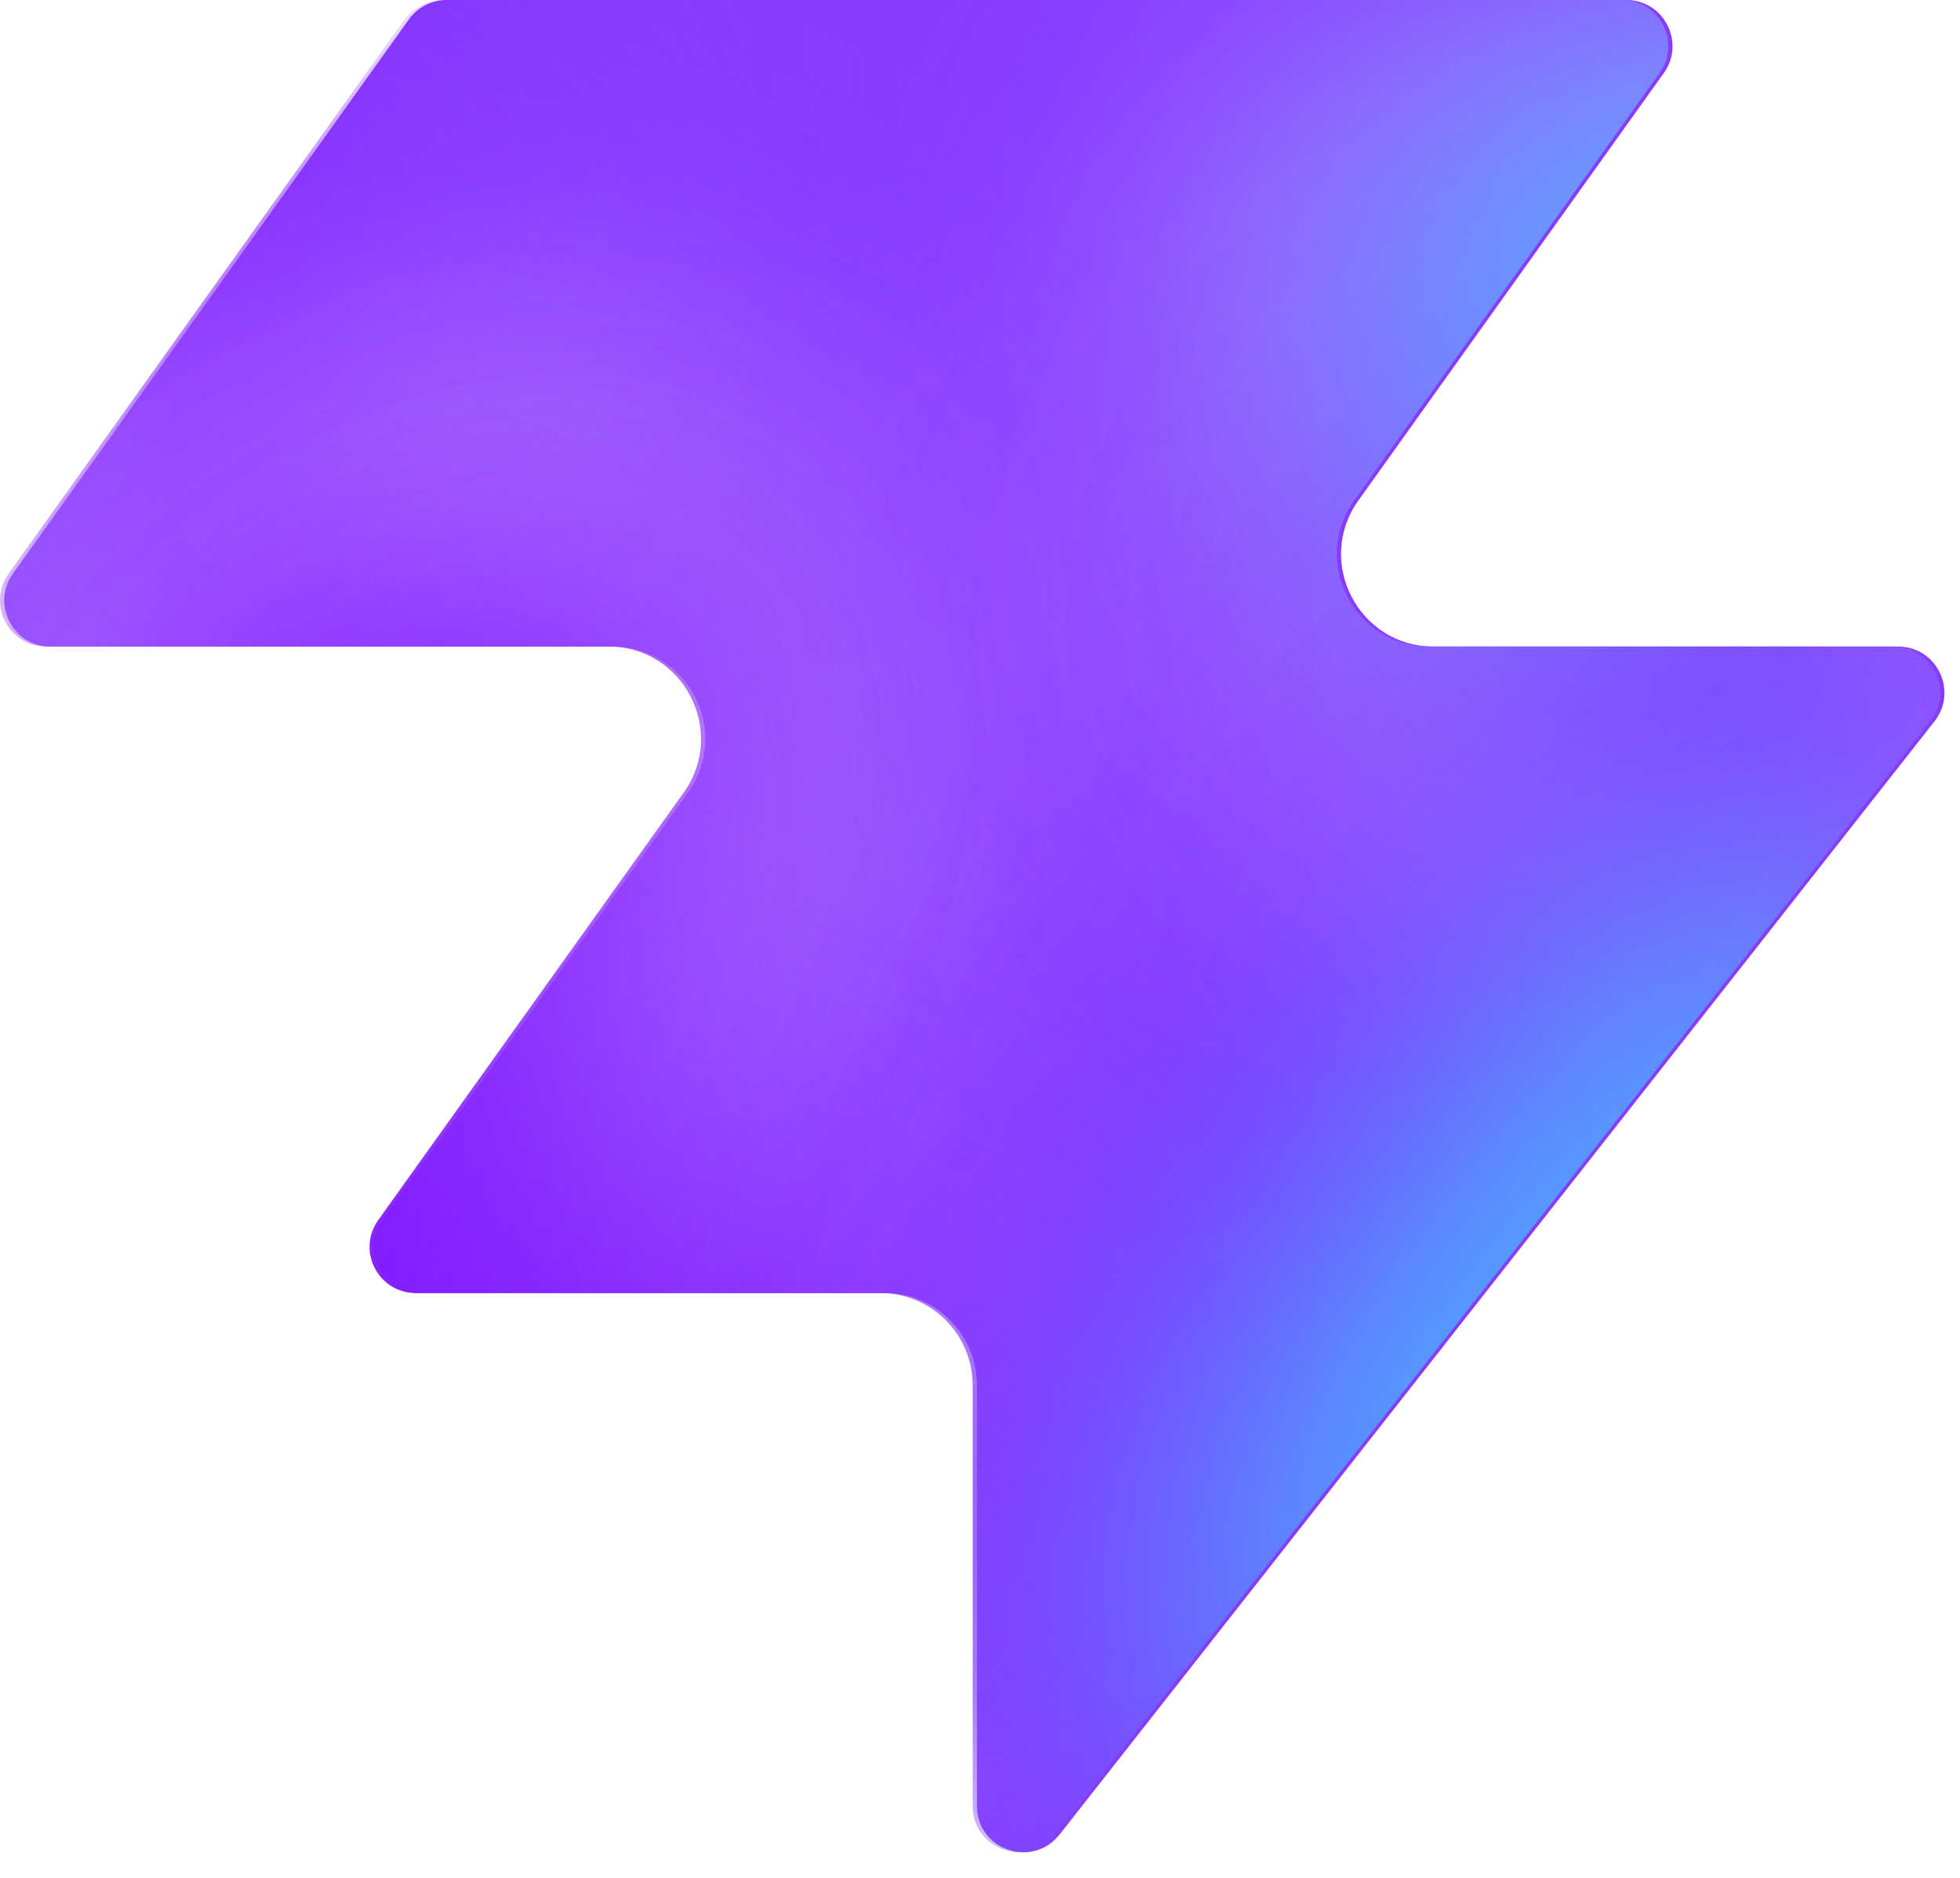
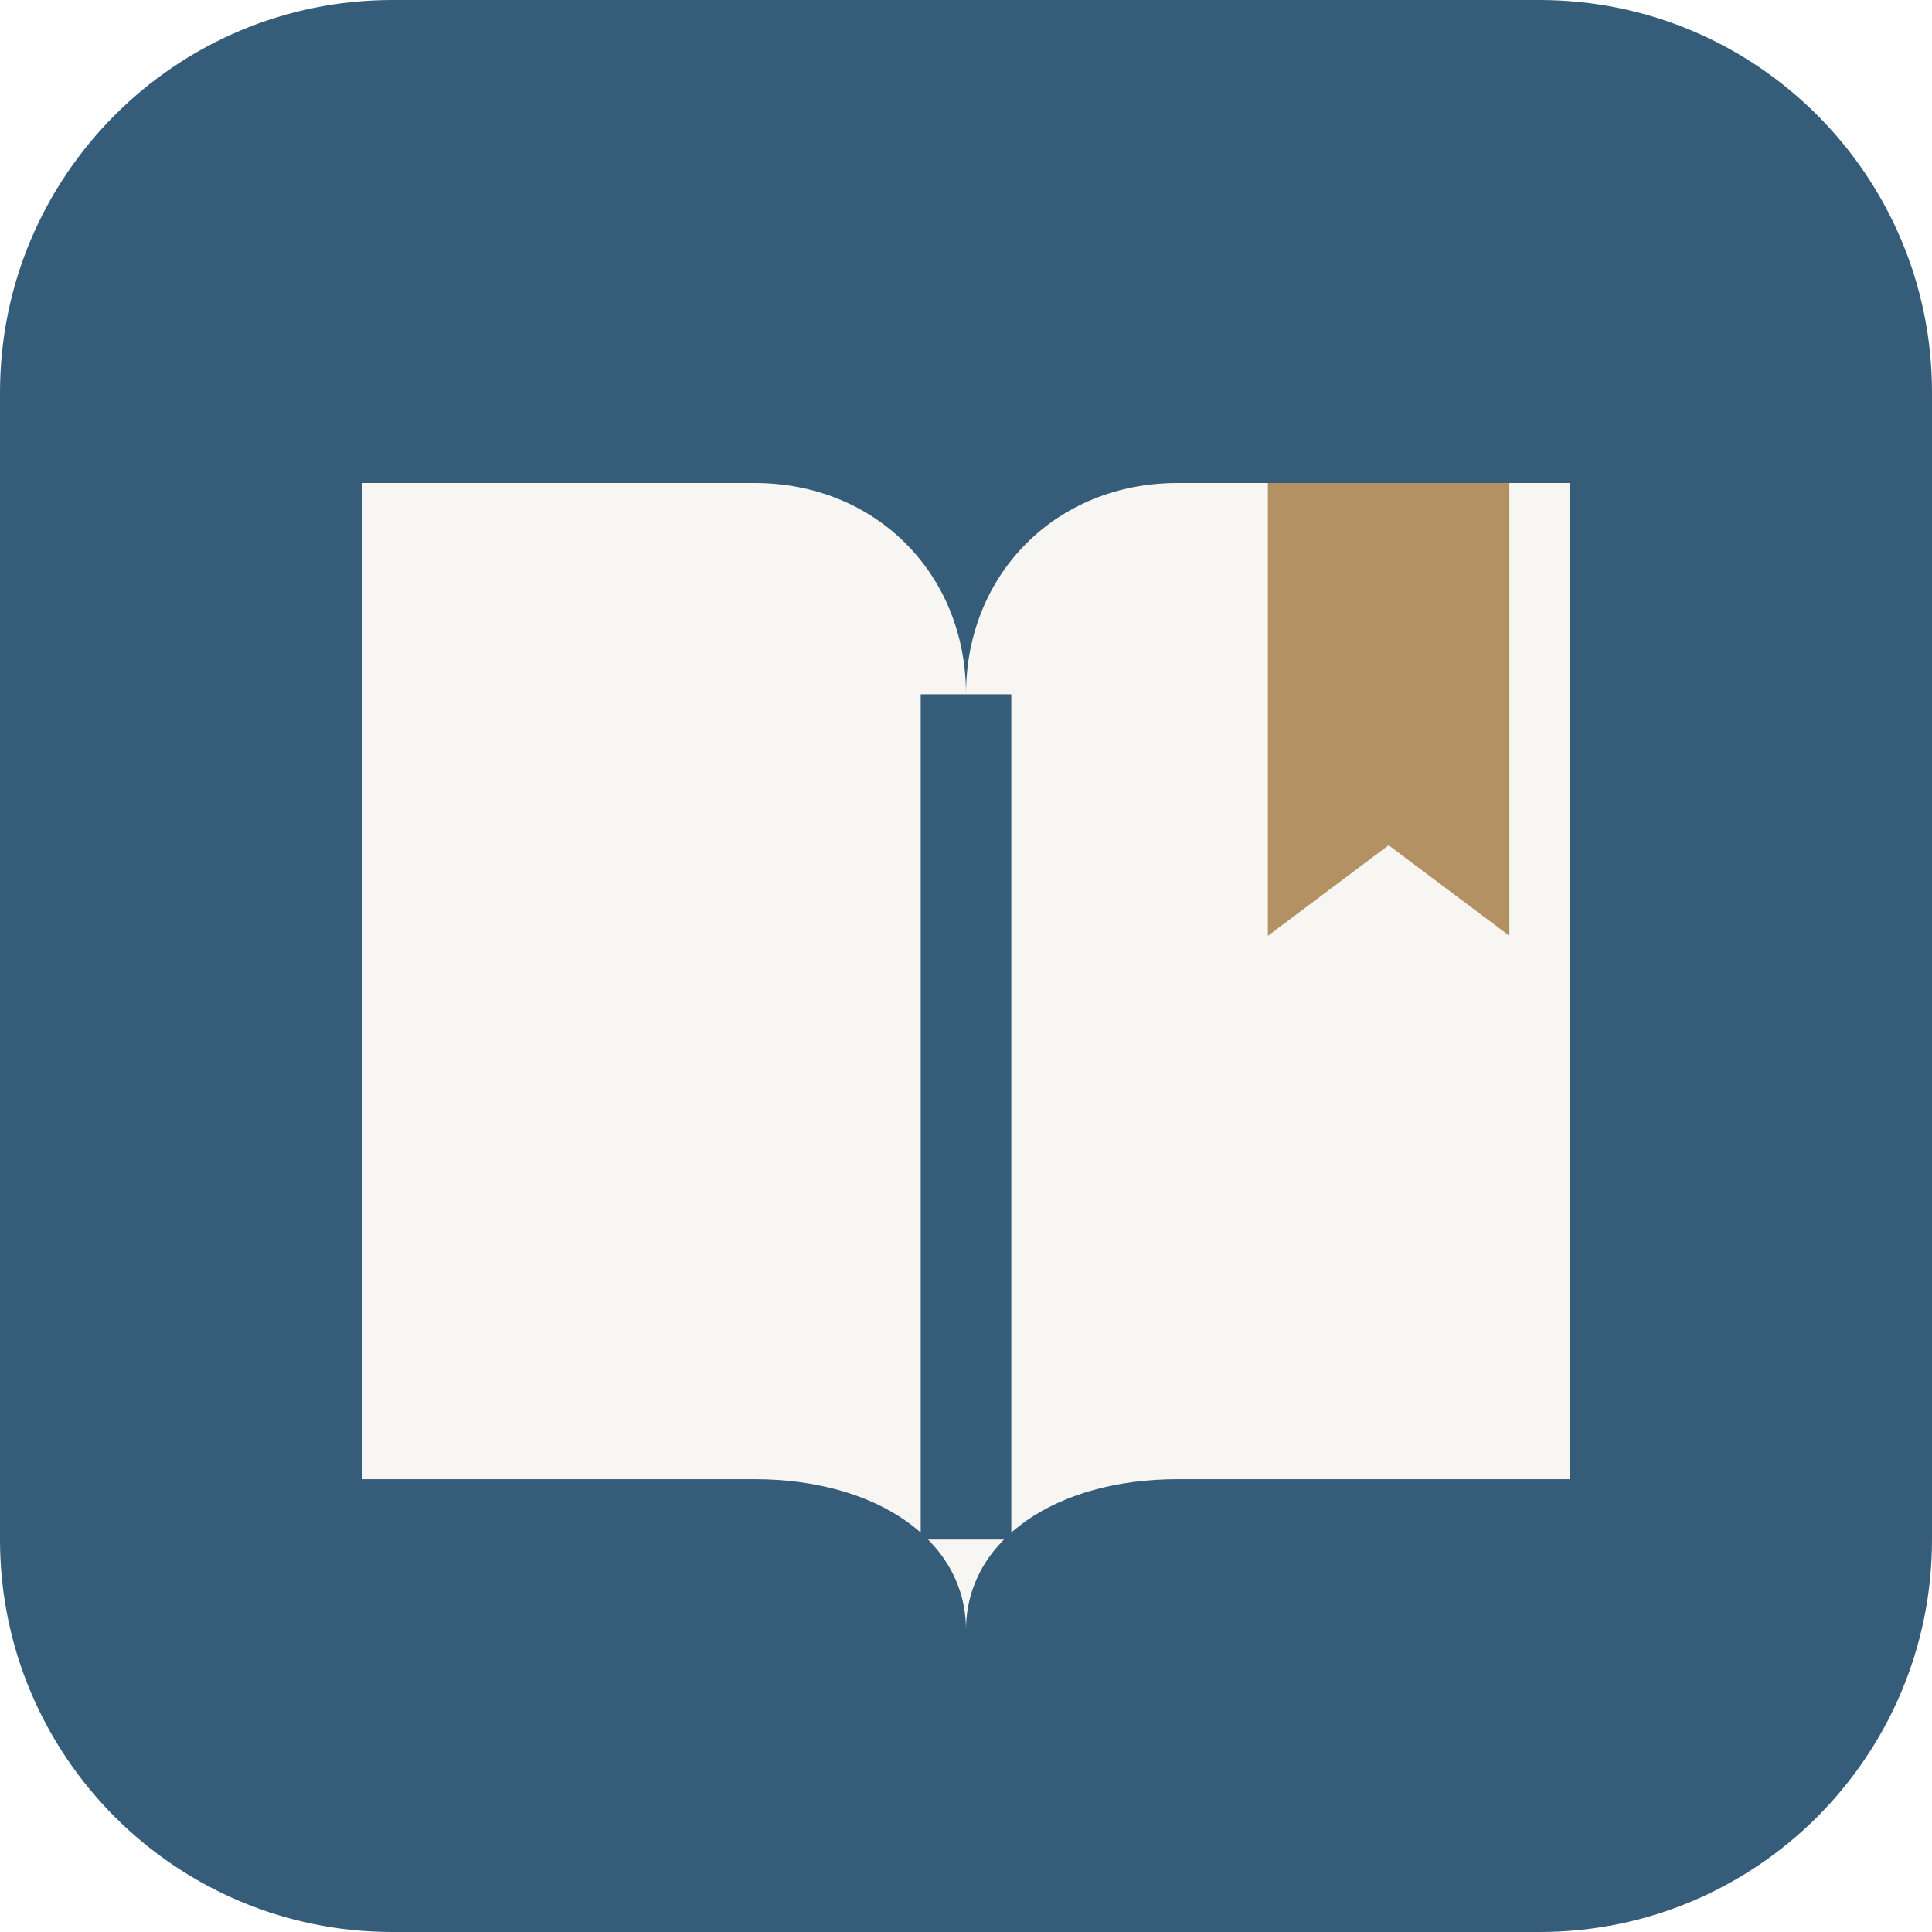
- <svg xmlns="http://www.w3.org/2000/svg" width="48" height="46" fill="none" viewBox="0 0 48 46">
-   <path fill="#863bff" d="M25.946 44.938c-.664.845-2.021.375-2.021-.698V33.937a2.26 2.26 0 0 0-2.262-2.262H10.287c-.92 0-1.456-1.04-.92-1.788l7.48-10.471c1.07-1.497 0-3.578-1.842-3.578H1.237c-.92 0-1.456-1.04-.92-1.788L10.013.474c.214-.297.556-.474.92-.474h28.894c.92 0 1.456 1.04.92 1.788l-7.48 10.471c-1.07 1.498 0 3.579 1.842 3.579h11.377c.943 0 1.473 1.088.89 1.83L25.947 44.94z" style="fill:#863bff;fill:color(display-p3 .525 .23 1);fill-opacity:1" />
-   <mask id="a" width="48" height="46" x="0" y="0" maskUnits="userSpaceOnUse" style="mask-type:alpha">
-     <path fill="#000" d="M25.842 44.938c-.664.844-2.021.375-2.021-.698V33.937a2.26 2.26 0 0 0-2.262-2.262H10.183c-.92 0-1.456-1.04-.92-1.788l7.48-10.471c1.07-1.498 0-3.579-1.842-3.579H1.133c-.92 0-1.456-1.04-.92-1.787L9.91.473c.214-.297.556-.474.92-.474h28.894c.92 0 1.456 1.04.92 1.788l-7.48 10.471c-1.07 1.498 0 3.578 1.842 3.578h11.377c.943 0 1.473 1.088.89 1.832L25.843 44.94z" style="fill:#000;fill-opacity:1" />
-   </mask>
-   <g mask="url(#a)">
-     <g filter="url(#b)">
-       <ellipse cx="5.508" cy="14.704" fill="#ede6ff" rx="5.508" ry="14.704" style="fill:#ede6ff;fill:color(display-p3 .927 .903 1);fill-opacity:1" transform="matrix(.00324 1 1 -.00324 -4.47 31.516)" />
-     </g>
-     <g filter="url(#c)">
-       <ellipse cx="10.399" cy="29.851" fill="#ede6ff" rx="10.399" ry="29.851" style="fill:#ede6ff;fill:color(display-p3 .927 .903 1);fill-opacity:1" transform="matrix(.00324 1 1 -.00324 -39.328 7.883)" />
-     </g>
-     <g filter="url(#d)">
-       <ellipse cx="5.508" cy="30.487" fill="#7e14ff" rx="5.508" ry="30.487" style="fill:#7e14ff;fill:color(display-p3 .492 .077 1);fill-opacity:1" transform="rotate(89.814 -25.913 -14.639)scale(1 -1)" />
-     </g>
-     <g filter="url(#e)">
-       <ellipse cx="5.508" cy="30.599" fill="#7e14ff" rx="5.508" ry="30.599" style="fill:#7e14ff;fill:color(display-p3 .492 .077 1);fill-opacity:1" transform="rotate(89.814 -32.644 -3.334)scale(1 -1)" />
-     </g>
-     <g filter="url(#f)">
-       <ellipse cx="5.508" cy="30.599" fill="#7e14ff" rx="5.508" ry="30.599" style="fill:#7e14ff;fill:color(display-p3 .492 .077 1);fill-opacity:1" transform="matrix(.00324 1 1 -.00324 -34.34 30.47)" />
-     </g>
-     <g filter="url(#g)">
-       <ellipse cx="14.072" cy="22.078" fill="#ede6ff" rx="14.072" ry="22.078" style="fill:#ede6ff;fill:color(display-p3 .927 .903 1);fill-opacity:1" transform="rotate(93.35 24.506 48.493)scale(-1 1)" />
-     </g>
-     <g filter="url(#h)">
-       <ellipse cx="3.47" cy="21.501" fill="#7e14ff" rx="3.47" ry="21.501" style="fill:#7e14ff;fill:color(display-p3 .492 .077 1);fill-opacity:1" transform="rotate(89.009 28.708 47.59)scale(-1 1)" />
-     </g>
-     <g filter="url(#i)">
-       <ellipse cx="3.47" cy="21.501" fill="#7e14ff" rx="3.47" ry="21.501" style="fill:#7e14ff;fill:color(display-p3 .492 .077 1);fill-opacity:1" transform="rotate(89.009 28.708 47.59)scale(-1 1)" />
-     </g>
-     <g filter="url(#j)">
-       <ellipse cx=".387" cy="8.972" fill="#7e14ff" rx="4.407" ry="29.108" style="fill:#7e14ff;fill:color(display-p3 .492 .077 1);fill-opacity:1" transform="rotate(39.51 .387 8.972)" />
-     </g>
-     <g filter="url(#k)">
-       <ellipse cx="47.523" cy="-6.092" fill="#7e14ff" rx="4.407" ry="29.108" style="fill:#7e14ff;fill:color(display-p3 .492 .077 1);fill-opacity:1" transform="rotate(37.892 47.523 -6.092)" />
-     </g>
-     <g filter="url(#l)">
-       <ellipse cx="41.412" cy="6.333" fill="#47bfff" rx="5.971" ry="9.665" style="fill:#47bfff;fill:color(display-p3 .28 .748 1);fill-opacity:1" transform="rotate(37.892 41.412 6.333)" />
-     </g>
-     <g filter="url(#m)">
-       <ellipse cx="-1.879" cy="38.332" fill="#7e14ff" rx="4.407" ry="29.108" style="fill:#7e14ff;fill:color(display-p3 .492 .077 1);fill-opacity:1" transform="rotate(37.892 -1.88 38.332)" />
-     </g>
-     <g filter="url(#n)">
-       <ellipse cx="-1.879" cy="38.332" fill="#7e14ff" rx="4.407" ry="29.108" style="fill:#7e14ff;fill:color(display-p3 .492 .077 1);fill-opacity:1" transform="rotate(37.892 -1.88 38.332)" />
-     </g>
-     <g filter="url(#o)">
-       <ellipse cx="35.651" cy="29.907" fill="#7e14ff" rx="4.407" ry="29.108" style="fill:#7e14ff;fill:color(display-p3 .492 .077 1);fill-opacity:1" transform="rotate(37.892 35.651 29.907)" />
-     </g>
-     <g filter="url(#p)">
-       <ellipse cx="38.418" cy="32.4" fill="#47bfff" rx="5.971" ry="15.297" style="fill:#47bfff;fill:color(display-p3 .28 .748 1);fill-opacity:1" transform="rotate(37.892 38.418 32.4)" />
-     </g>
-   </g>
-   <defs>
-     <filter id="b" width="60.045" height="41.654" x="-19.77" y="16.149" color-interpolation-filters="sRGB" filterUnits="userSpaceOnUse">
-       <feFlood flood-opacity="0" result="BackgroundImageFix" />
-       <feBlend in="SourceGraphic" in2="BackgroundImageFix" result="shape" />
-       <feGaussianBlur result="effect1_foregroundBlur_2002_17158" stdDeviation="7.659" />
-     </filter>
-     <filter id="c" width="90.34" height="51.437" x="-54.613" y="-7.533" color-interpolation-filters="sRGB" filterUnits="userSpaceOnUse">
-       <feFlood flood-opacity="0" result="BackgroundImageFix" />
-       <feBlend in="SourceGraphic" in2="BackgroundImageFix" result="shape" />
-       <feGaussianBlur result="effect1_foregroundBlur_2002_17158" stdDeviation="7.659" />
-     </filter>
-     <filter id="d" width="79.355" height="29.4" x="-49.64" y="2.03" color-interpolation-filters="sRGB" filterUnits="userSpaceOnUse">
-       <feFlood flood-opacity="0" result="BackgroundImageFix" />
-       <feBlend in="SourceGraphic" in2="BackgroundImageFix" result="shape" />
-       <feGaussianBlur result="effect1_foregroundBlur_2002_17158" stdDeviation="4.596" />
-     </filter>
-     <filter id="e" width="79.579" height="29.4" x="-45.045" y="20.029" color-interpolation-filters="sRGB" filterUnits="userSpaceOnUse">
-       <feFlood flood-opacity="0" result="BackgroundImageFix" />
-       <feBlend in="SourceGraphic" in2="BackgroundImageFix" result="shape" />
-       <feGaussianBlur result="effect1_foregroundBlur_2002_17158" stdDeviation="4.596" />
-     </filter>
-     <filter id="f" width="79.579" height="29.4" x="-43.513" y="21.178" color-interpolation-filters="sRGB" filterUnits="userSpaceOnUse">
-       <feFlood flood-opacity="0" result="BackgroundImageFix" />
-       <feBlend in="SourceGraphic" in2="BackgroundImageFix" result="shape" />
-       <feGaussianBlur result="effect1_foregroundBlur_2002_17158" stdDeviation="4.596" />
-     </filter>
-     <filter id="g" width="74.749" height="58.852" x="15.756" y="-17.901" color-interpolation-filters="sRGB" filterUnits="userSpaceOnUse">
-       <feFlood flood-opacity="0" result="BackgroundImageFix" />
-       <feBlend in="SourceGraphic" in2="BackgroundImageFix" result="shape" />
-       <feGaussianBlur result="effect1_foregroundBlur_2002_17158" stdDeviation="7.659" />
-     </filter>
-     <filter id="h" width="61.377" height="25.362" x="23.548" y="2.284" color-interpolation-filters="sRGB" filterUnits="userSpaceOnUse">
-       <feFlood flood-opacity="0" result="BackgroundImageFix" />
-       <feBlend in="SourceGraphic" in2="BackgroundImageFix" result="shape" />
-       <feGaussianBlur result="effect1_foregroundBlur_2002_17158" stdDeviation="4.596" />
-     </filter>
-     <filter id="i" width="61.377" height="25.362" x="23.548" y="2.284" color-interpolation-filters="sRGB" filterUnits="userSpaceOnUse">
-       <feFlood flood-opacity="0" result="BackgroundImageFix" />
-       <feBlend in="SourceGraphic" in2="BackgroundImageFix" result="shape" />
-       <feGaussianBlur result="effect1_foregroundBlur_2002_17158" stdDeviation="4.596" />
-     </filter>
-     <filter id="j" width="56.045" height="63.649" x="-27.636" y="-22.853" color-interpolation-filters="sRGB" filterUnits="userSpaceOnUse">
-       <feFlood flood-opacity="0" result="BackgroundImageFix" />
-       <feBlend in="SourceGraphic" in2="BackgroundImageFix" result="shape" />
-       <feGaussianBlur result="effect1_foregroundBlur_2002_17158" stdDeviation="4.596" />
-     </filter>
-     <filter id="k" width="54.814" height="64.646" x="20.116" y="-38.415" color-interpolation-filters="sRGB" filterUnits="userSpaceOnUse">
-       <feFlood flood-opacity="0" result="BackgroundImageFix" />
-       <feBlend in="SourceGraphic" in2="BackgroundImageFix" result="shape" />
-       <feGaussianBlur result="effect1_foregroundBlur_2002_17158" stdDeviation="4.596" />
-     </filter>
-     <filter id="l" width="33.541" height="35.313" x="24.641" y="-11.323" color-interpolation-filters="sRGB" filterUnits="userSpaceOnUse">
-       <feFlood flood-opacity="0" result="BackgroundImageFix" />
-       <feBlend in="SourceGraphic" in2="BackgroundImageFix" result="shape" />
-       <feGaussianBlur result="effect1_foregroundBlur_2002_17158" stdDeviation="4.596" />
-     </filter>
-     <filter id="m" width="54.814" height="64.646" x="-29.286" y="6.009" color-interpolation-filters="sRGB" filterUnits="userSpaceOnUse">
-       <feFlood flood-opacity="0" result="BackgroundImageFix" />
-       <feBlend in="SourceGraphic" in2="BackgroundImageFix" result="shape" />
-       <feGaussianBlur result="effect1_foregroundBlur_2002_17158" stdDeviation="4.596" />
-     </filter>
-     <filter id="n" width="54.814" height="64.646" x="-29.286" y="6.009" color-interpolation-filters="sRGB" filterUnits="userSpaceOnUse">
-       <feFlood flood-opacity="0" result="BackgroundImageFix" />
-       <feBlend in="SourceGraphic" in2="BackgroundImageFix" result="shape" />
-       <feGaussianBlur result="effect1_foregroundBlur_2002_17158" stdDeviation="4.596" />
-     </filter>
-     <filter id="o" width="54.814" height="64.646" x="8.244" y="-2.416" color-interpolation-filters="sRGB" filterUnits="userSpaceOnUse">
-       <feFlood flood-opacity="0" result="BackgroundImageFix" />
-       <feBlend in="SourceGraphic" in2="BackgroundImageFix" result="shape" />
-       <feGaussianBlur result="effect1_foregroundBlur_2002_17158" stdDeviation="4.596" />
-     </filter>
-     <filter id="p" width="39.409" height="43.623" x="18.713" y="10.588" color-interpolation-filters="sRGB" filterUnits="userSpaceOnUse">
-       <feFlood flood-opacity="0" result="BackgroundImageFix" />
-       <feBlend in="SourceGraphic" in2="BackgroundImageFix" result="shape" />
-       <feGaussianBlur result="effect1_foregroundBlur_2002_17158" stdDeviation="4.596" />
-     </filter>
-   </defs>
+ <svg xmlns="http://www.w3.org/2000/svg" viewBox="0 0 64 64">
+   <rect width="64" height="64" rx="13" fill="#355c78" />
+   <path d="M12 16h13c4 0 7 3 7 7 0-4 3-7 7-7h13v33H39c-4 0-7 2-7 5 0-3-3-5-7-5H12Z" fill="#f7f6f2" />
+   <path d="M32 23v28" fill="none" stroke="#355c78" stroke-width="3" />
+   <path d="M42 16v15l4-3 4 3V16" fill="#b49163" />
</svg>
